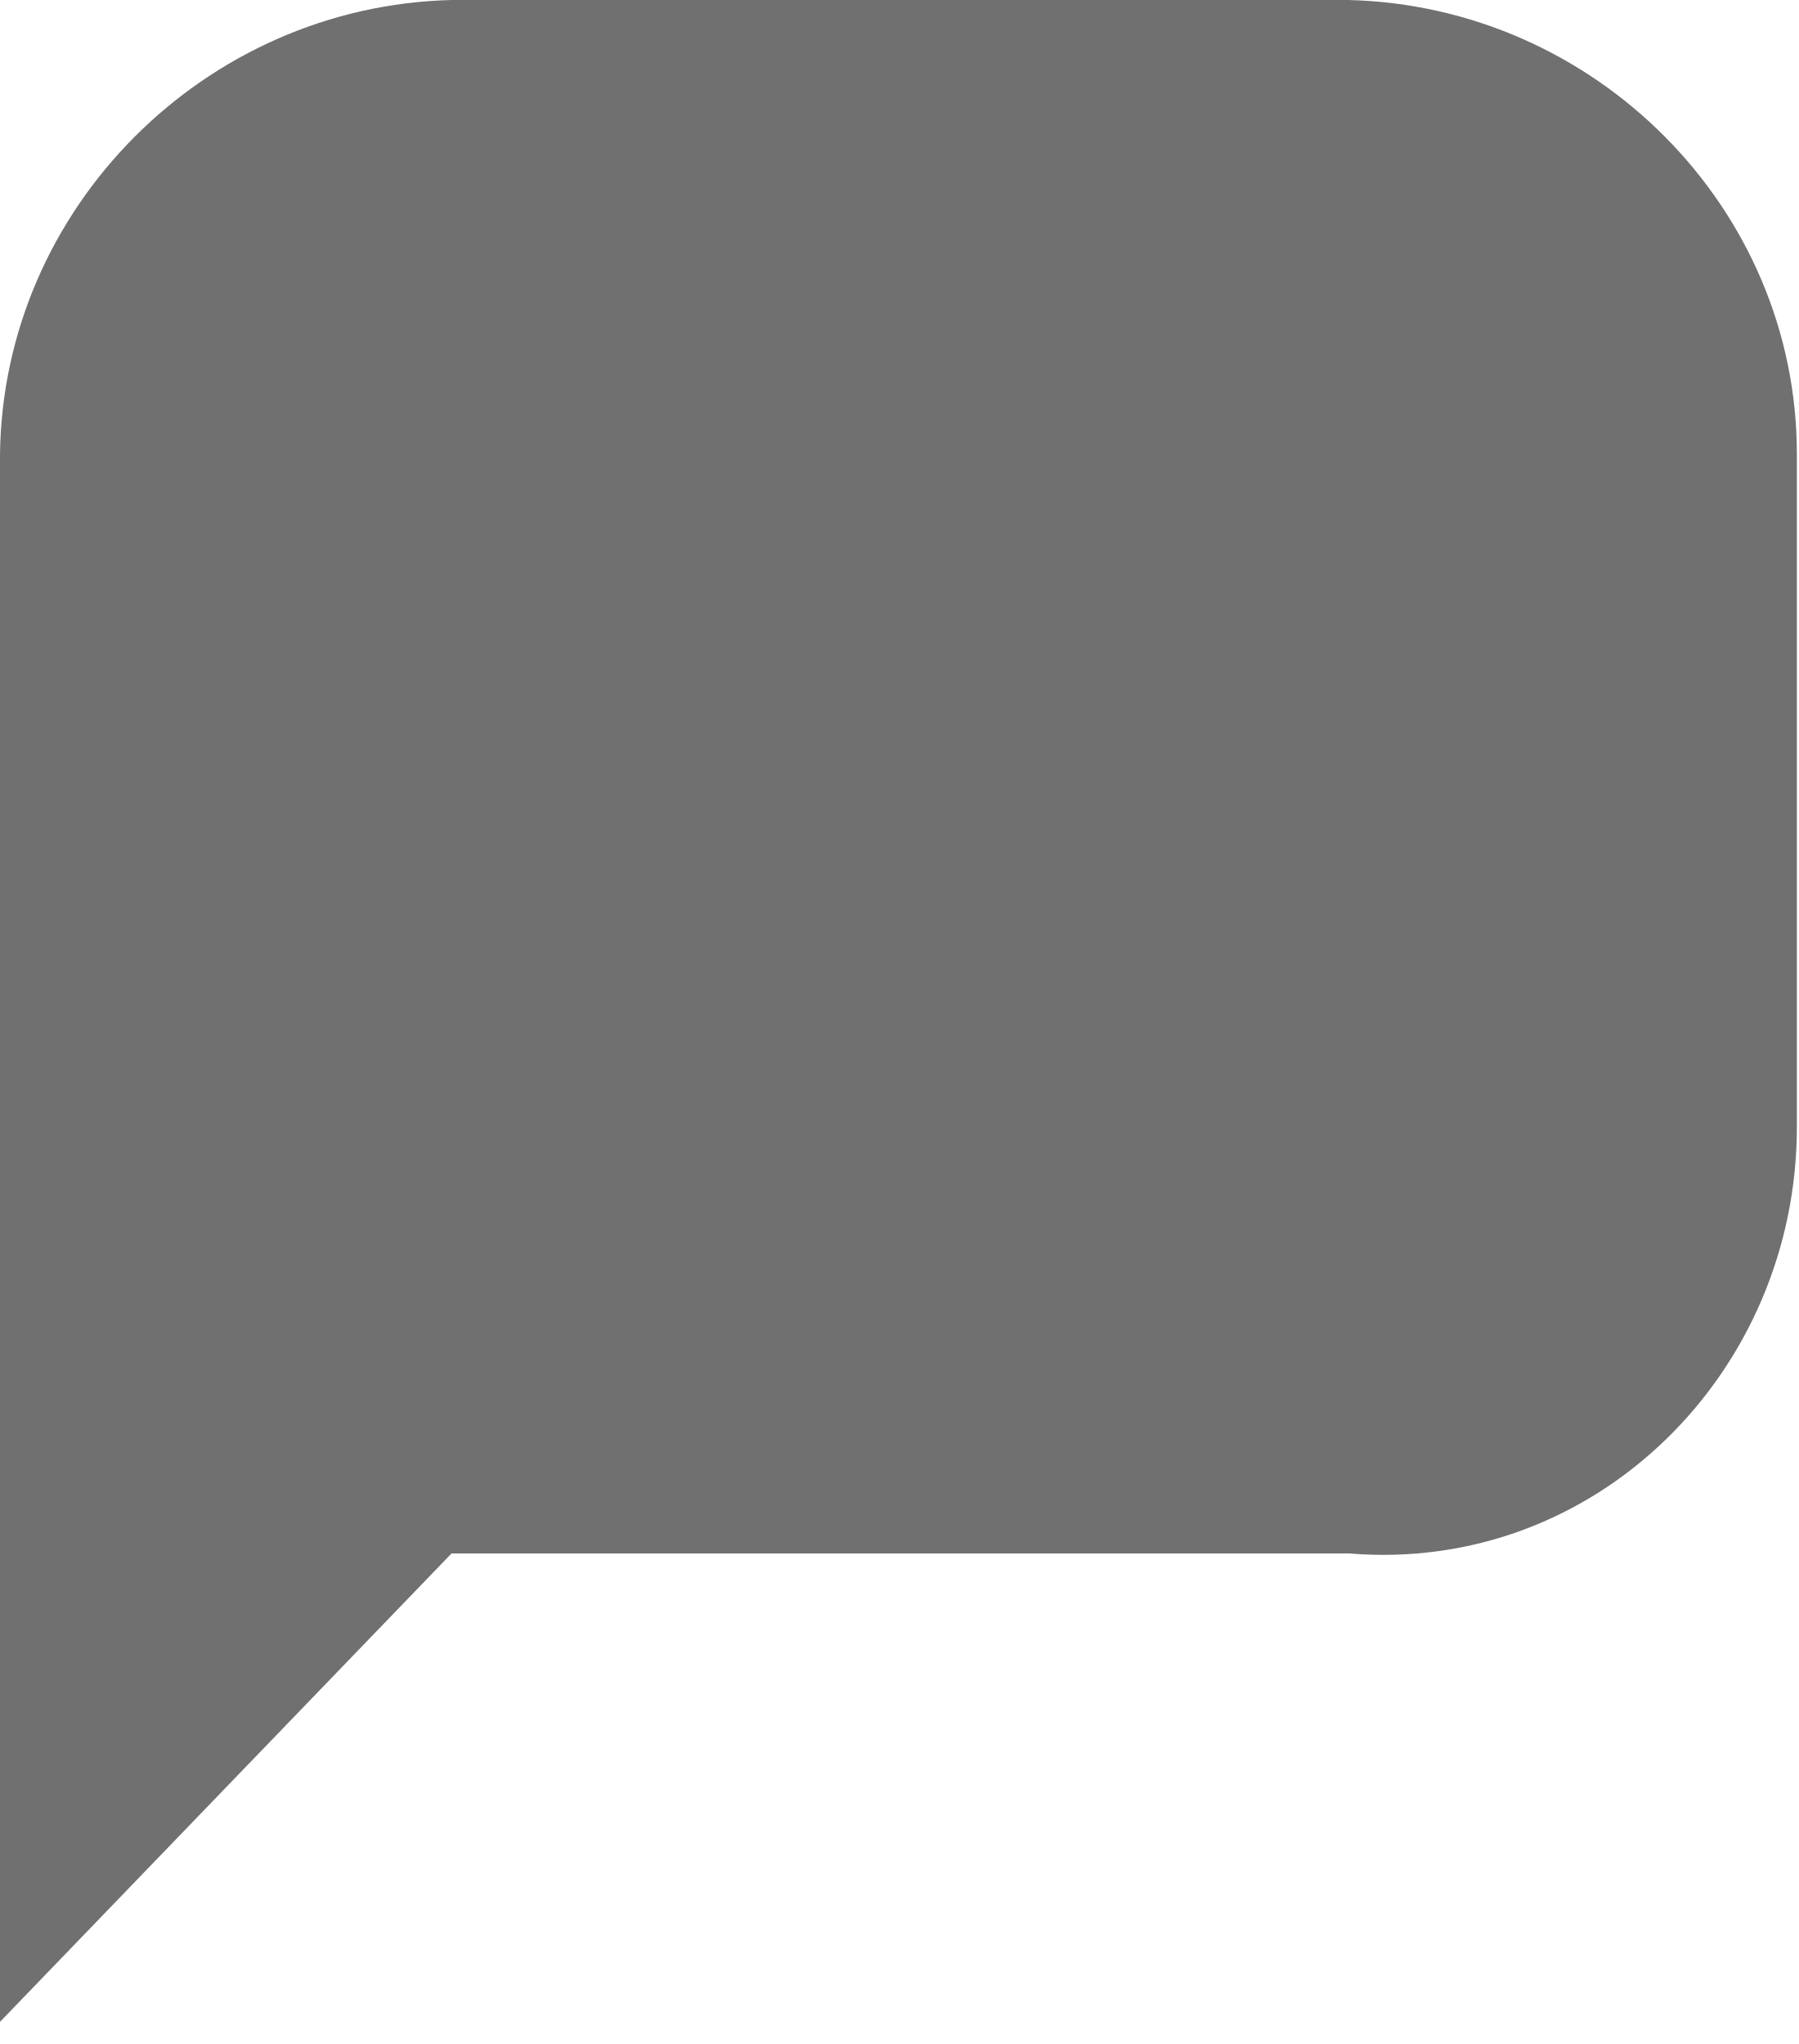
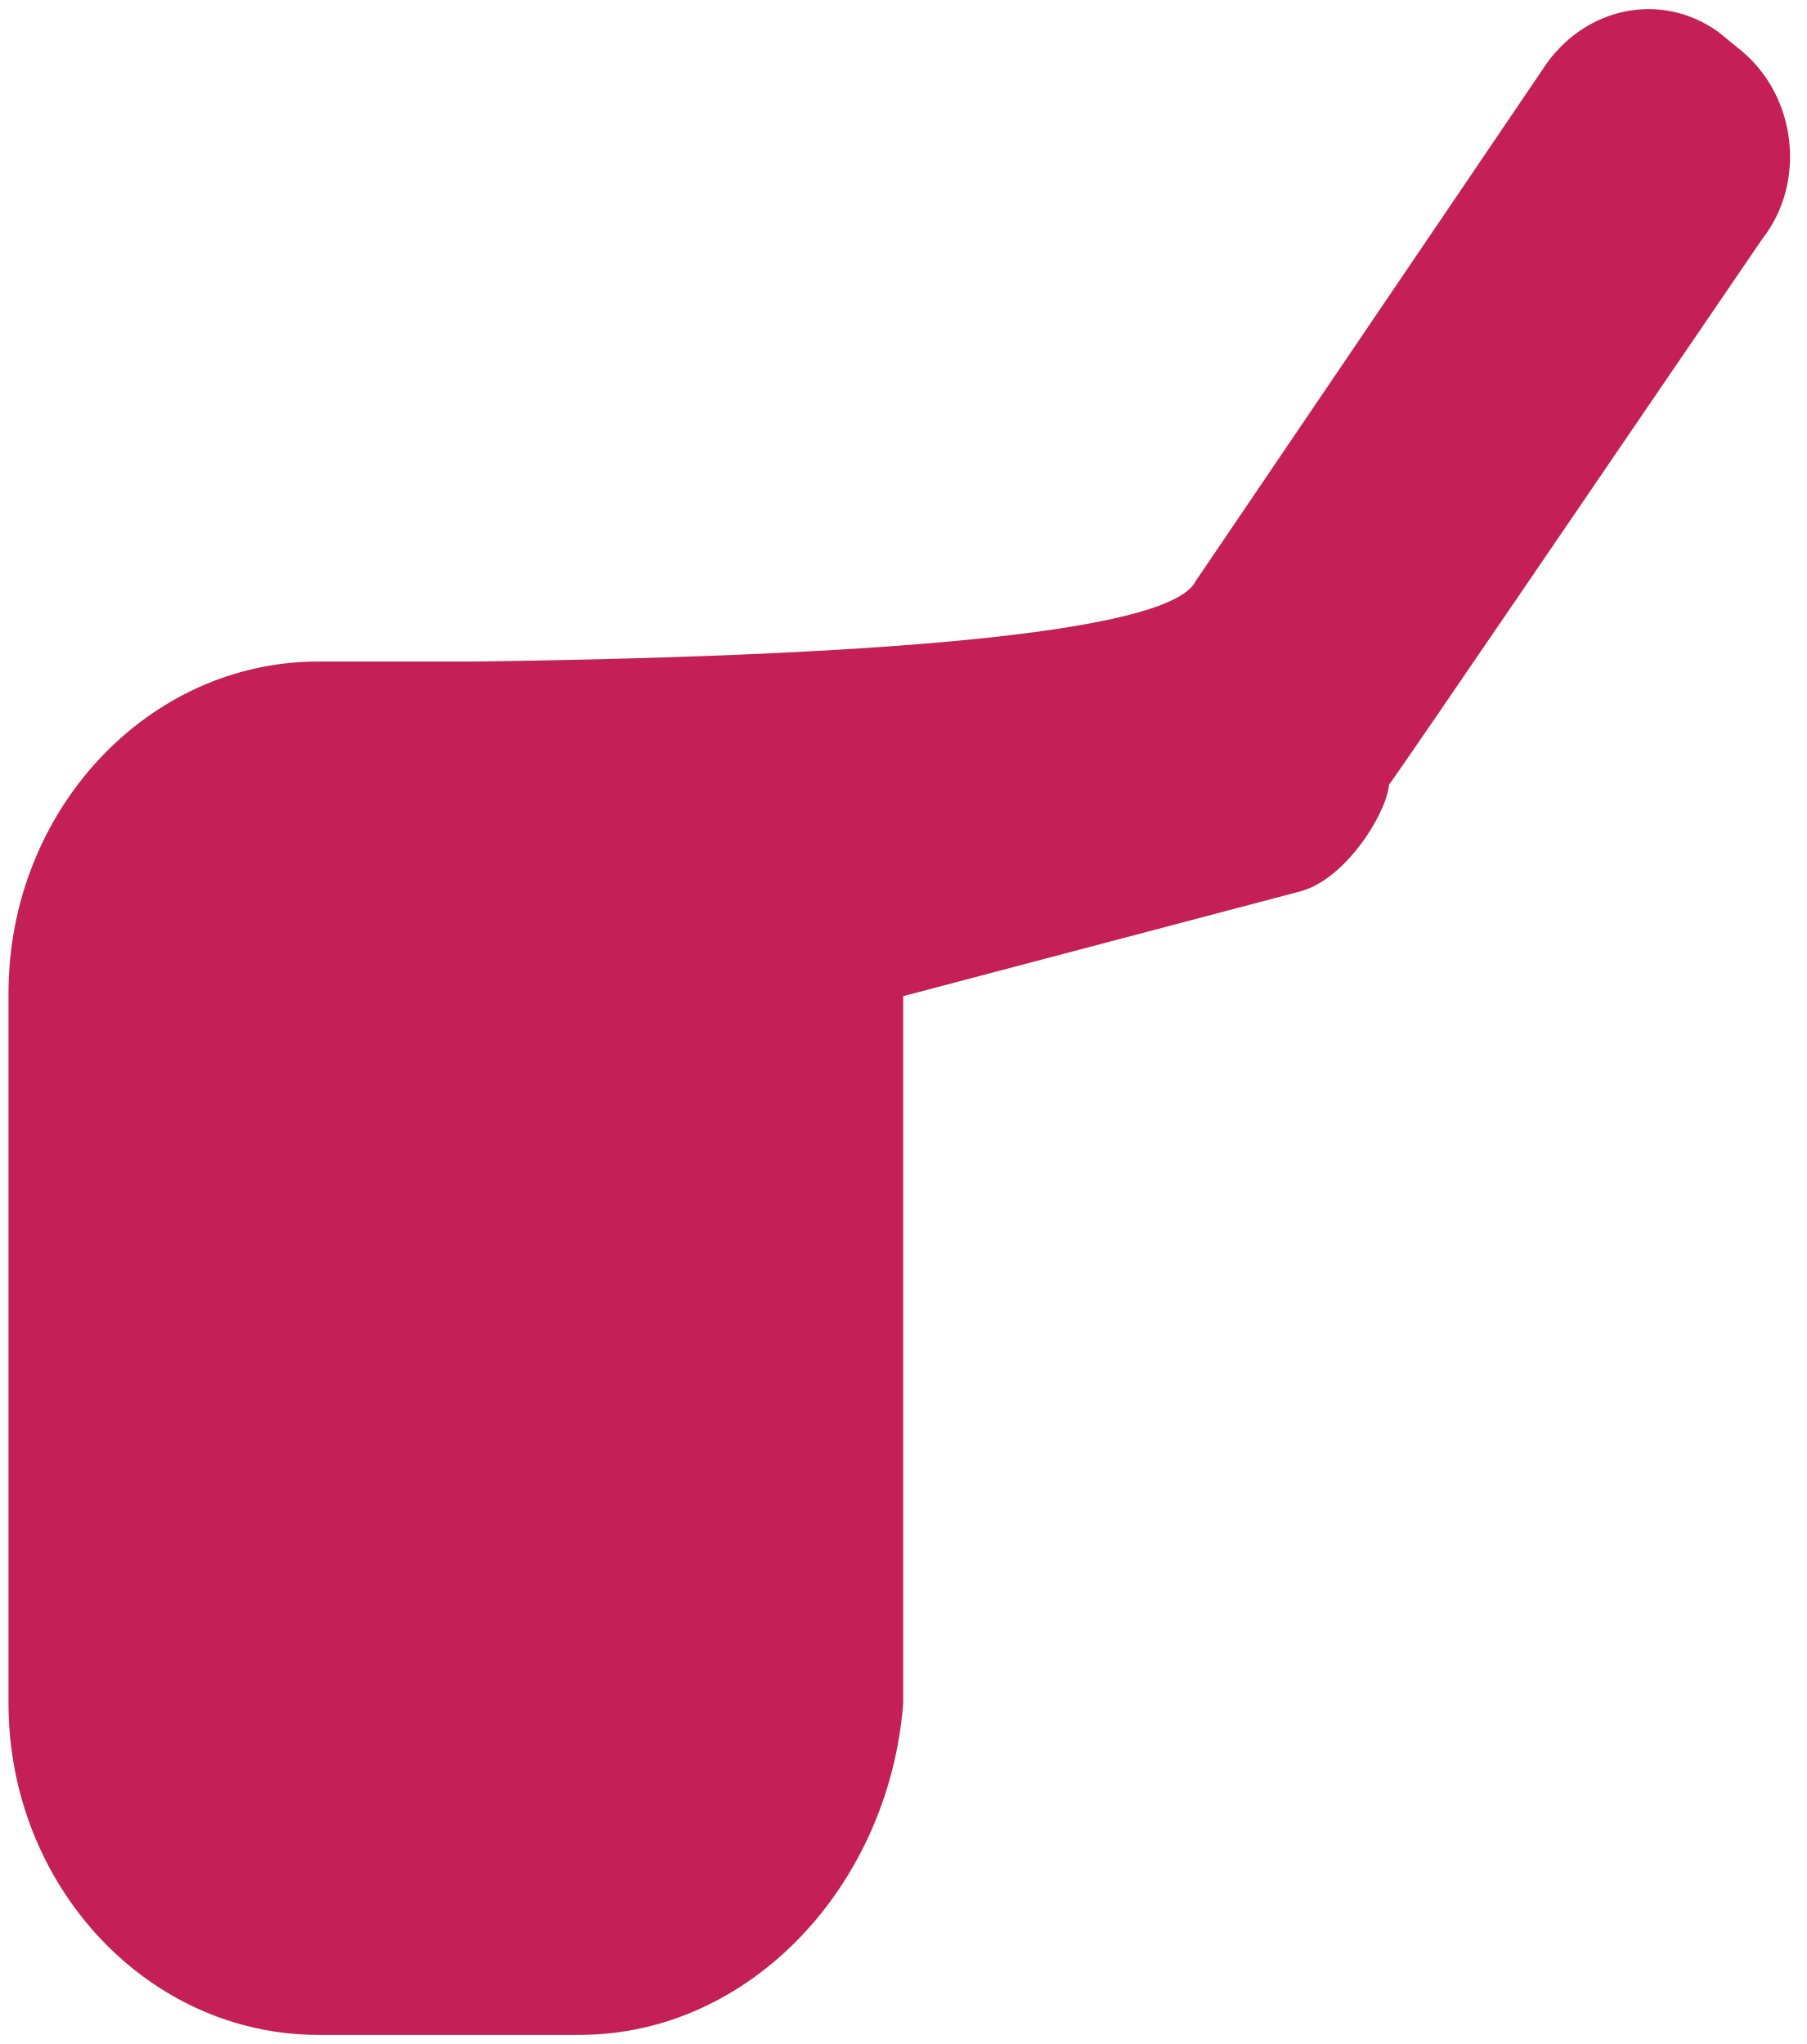
- <svg xmlns="http://www.w3.org/2000/svg" version="1.1" width="22px" height="25px">
-   <g transform="matrix(1 0 0 1 -249 -663 )">
-     <path d="M 21.974 13.771  C 21.981 16.784  19.512 19.25  16.497 19  L 5.522 19  L 0 24.729  L 0 5.553  C 0.038 2.541  2.507 0.074  5.522 0  L 16.49 0  C 19.505 0.074  21.974 2.541  21.974 5.553  L 21.974 13.771  Z " fill-rule="nonzero" fill="#707070" stroke="none" transform="matrix(1 0 0 1 249 663 )" />
+ <svg xmlns="http://www.w3.org/2000/svg" version="1.1" width="38px" height="43px">
+   <g transform="matrix(1 0 0 1 -208 -891 )">
+     <path d="M 37.074 5.023  C 38 3.839  37.791 2.048  36.656 1.088  L 36.148 0.672  C 35.7 0.352  35.192 0.192  34.684 0.192  C 33.788 0.192  32.951 0.672  32.443 1.472  L 25.154 12.222  C 24.676 13.214  19.568 13.789  9.978 13.917  L 6.692 13.917  C 3.107 13.917  0.179 17.053  0.179 20.892  C 0.179 24.731  0.179 35.833  0.179 35.833  C 0.179 39.673  3.107 42.808  6.692 42.808  L 12.189 42.808  C 15.774 42.808  18.701 39.673  19 35.833  L 19 20.956  L 27.365 18.749  C 28.291 18.493  29.127 17.181  29.217 16.541  L 29.217 16.509  C 29.336 16.381  34.385 8.958  37.074 5.023  Z " fill-rule="nonzero" fill="#c51f58" stroke="none" transform="matrix(1 0 0 1 208 891 )" />
  </g>
</svg>
